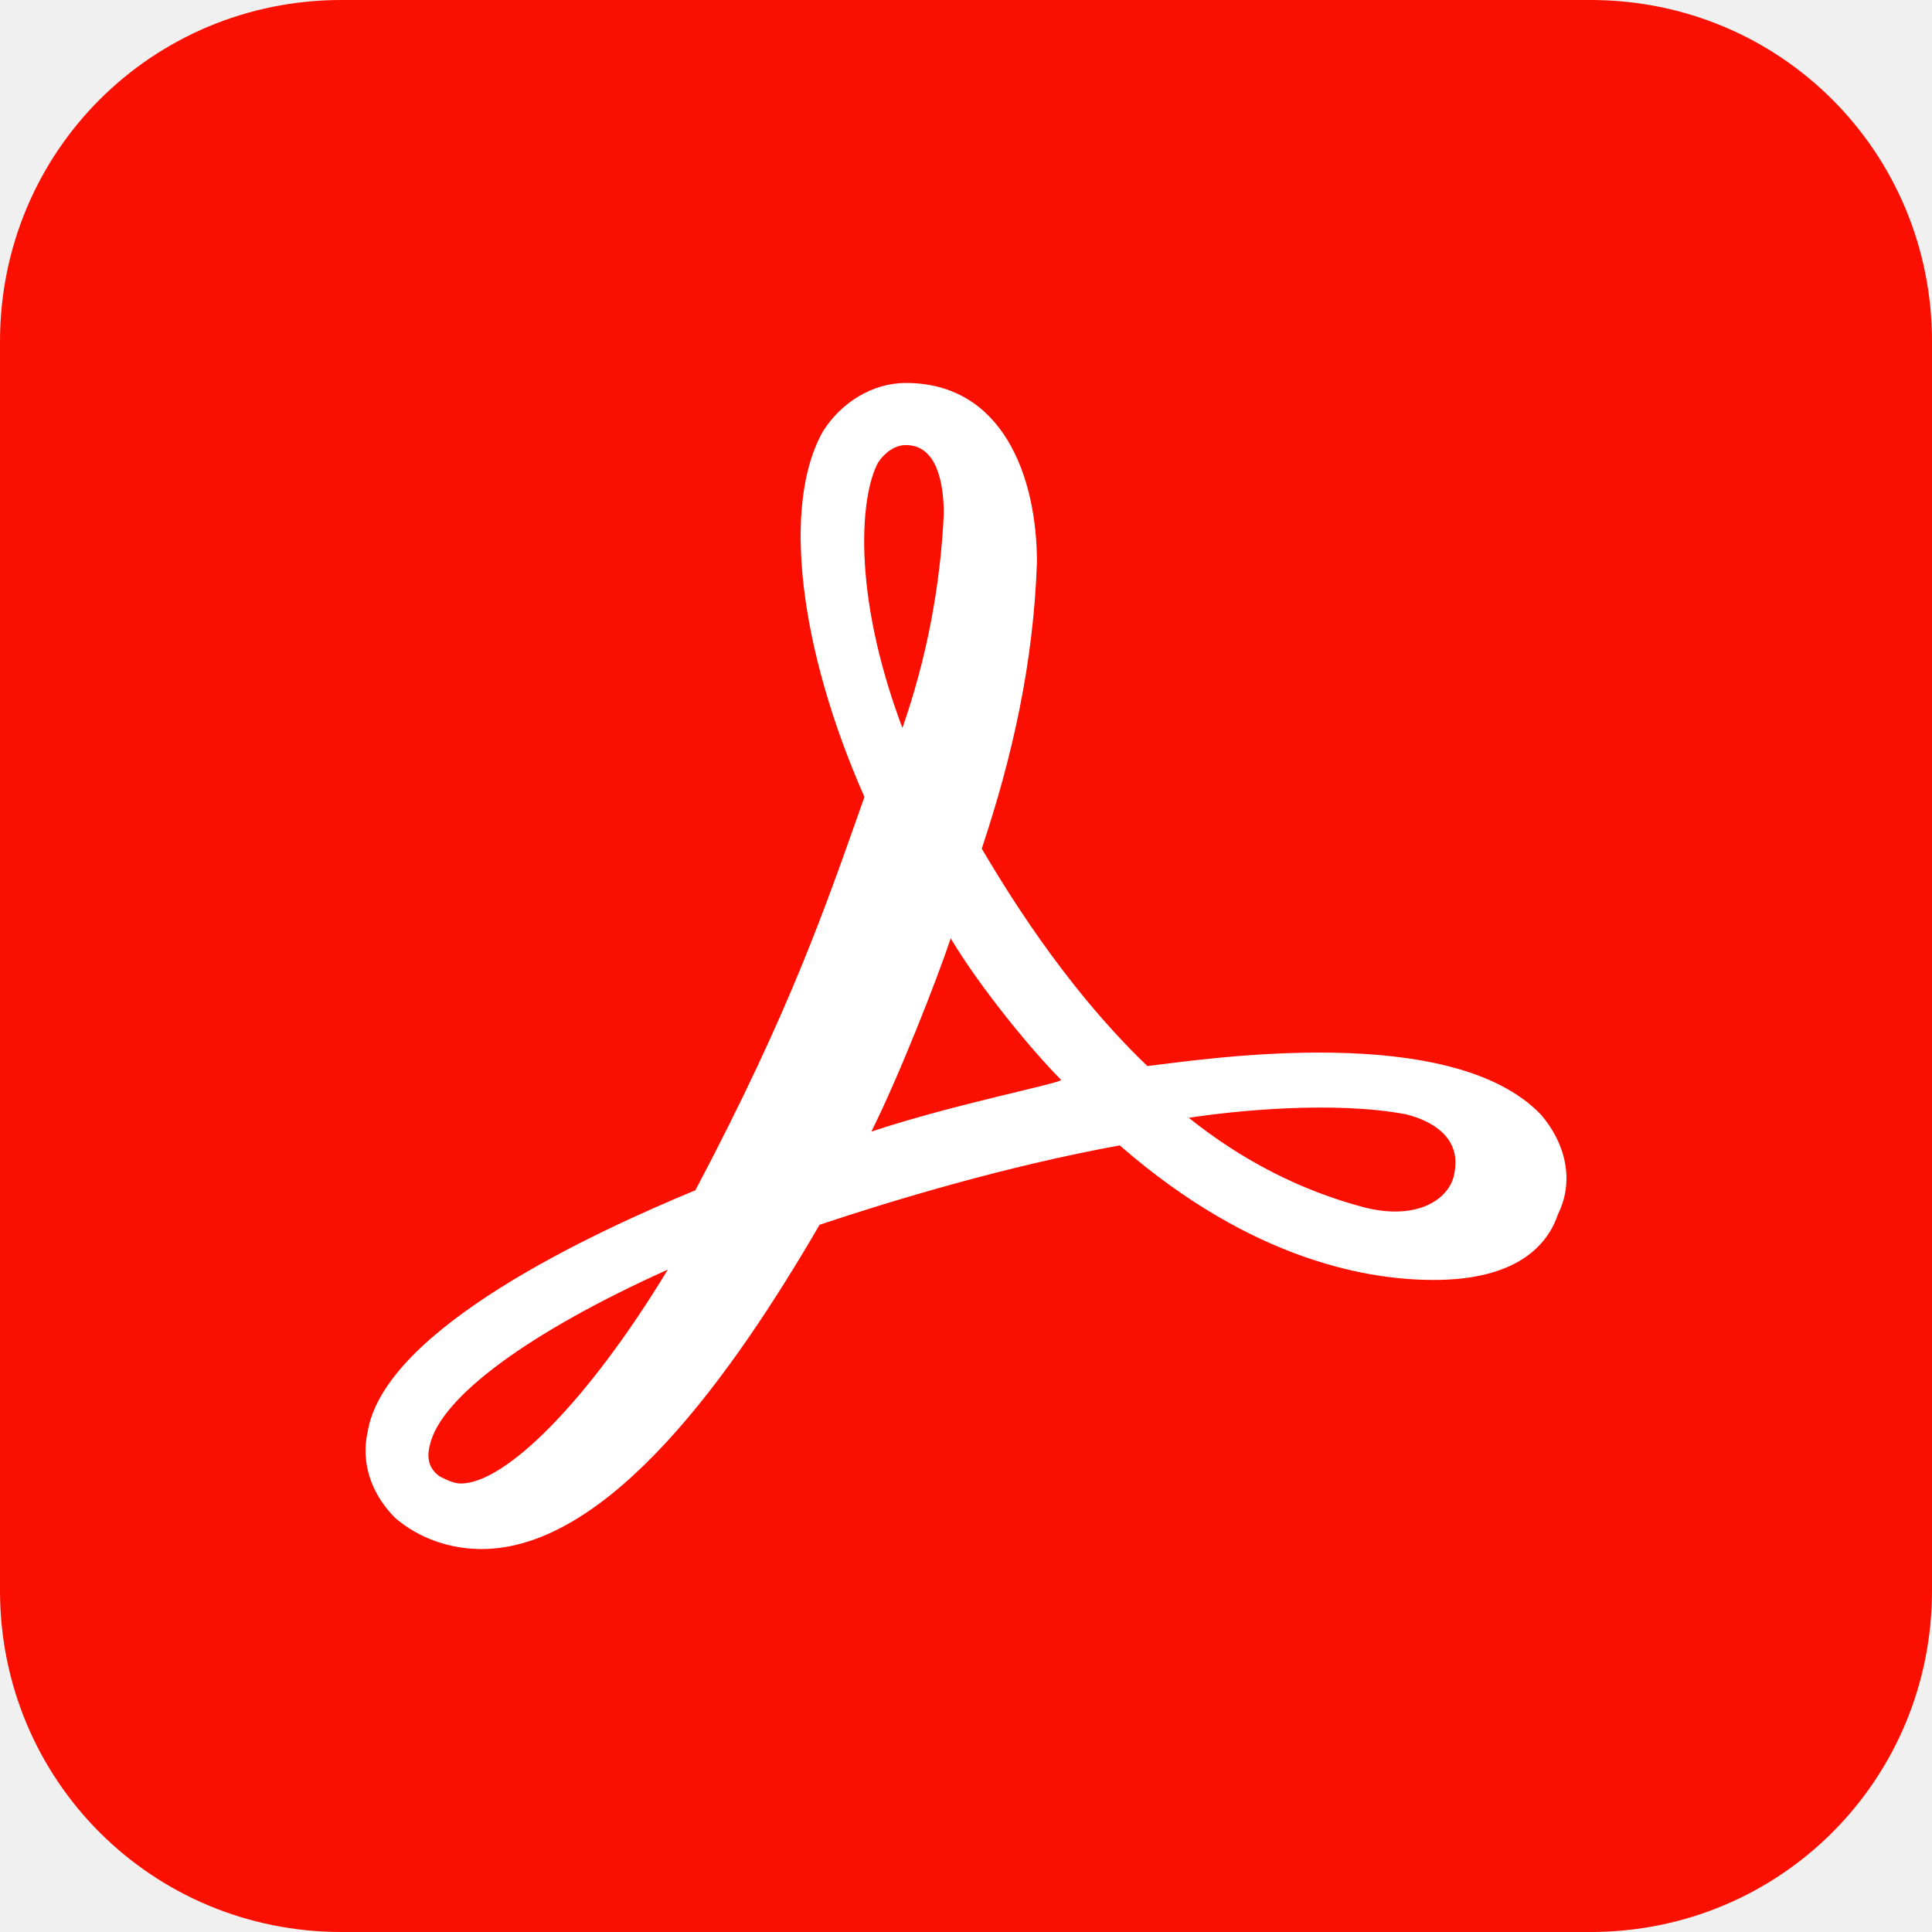
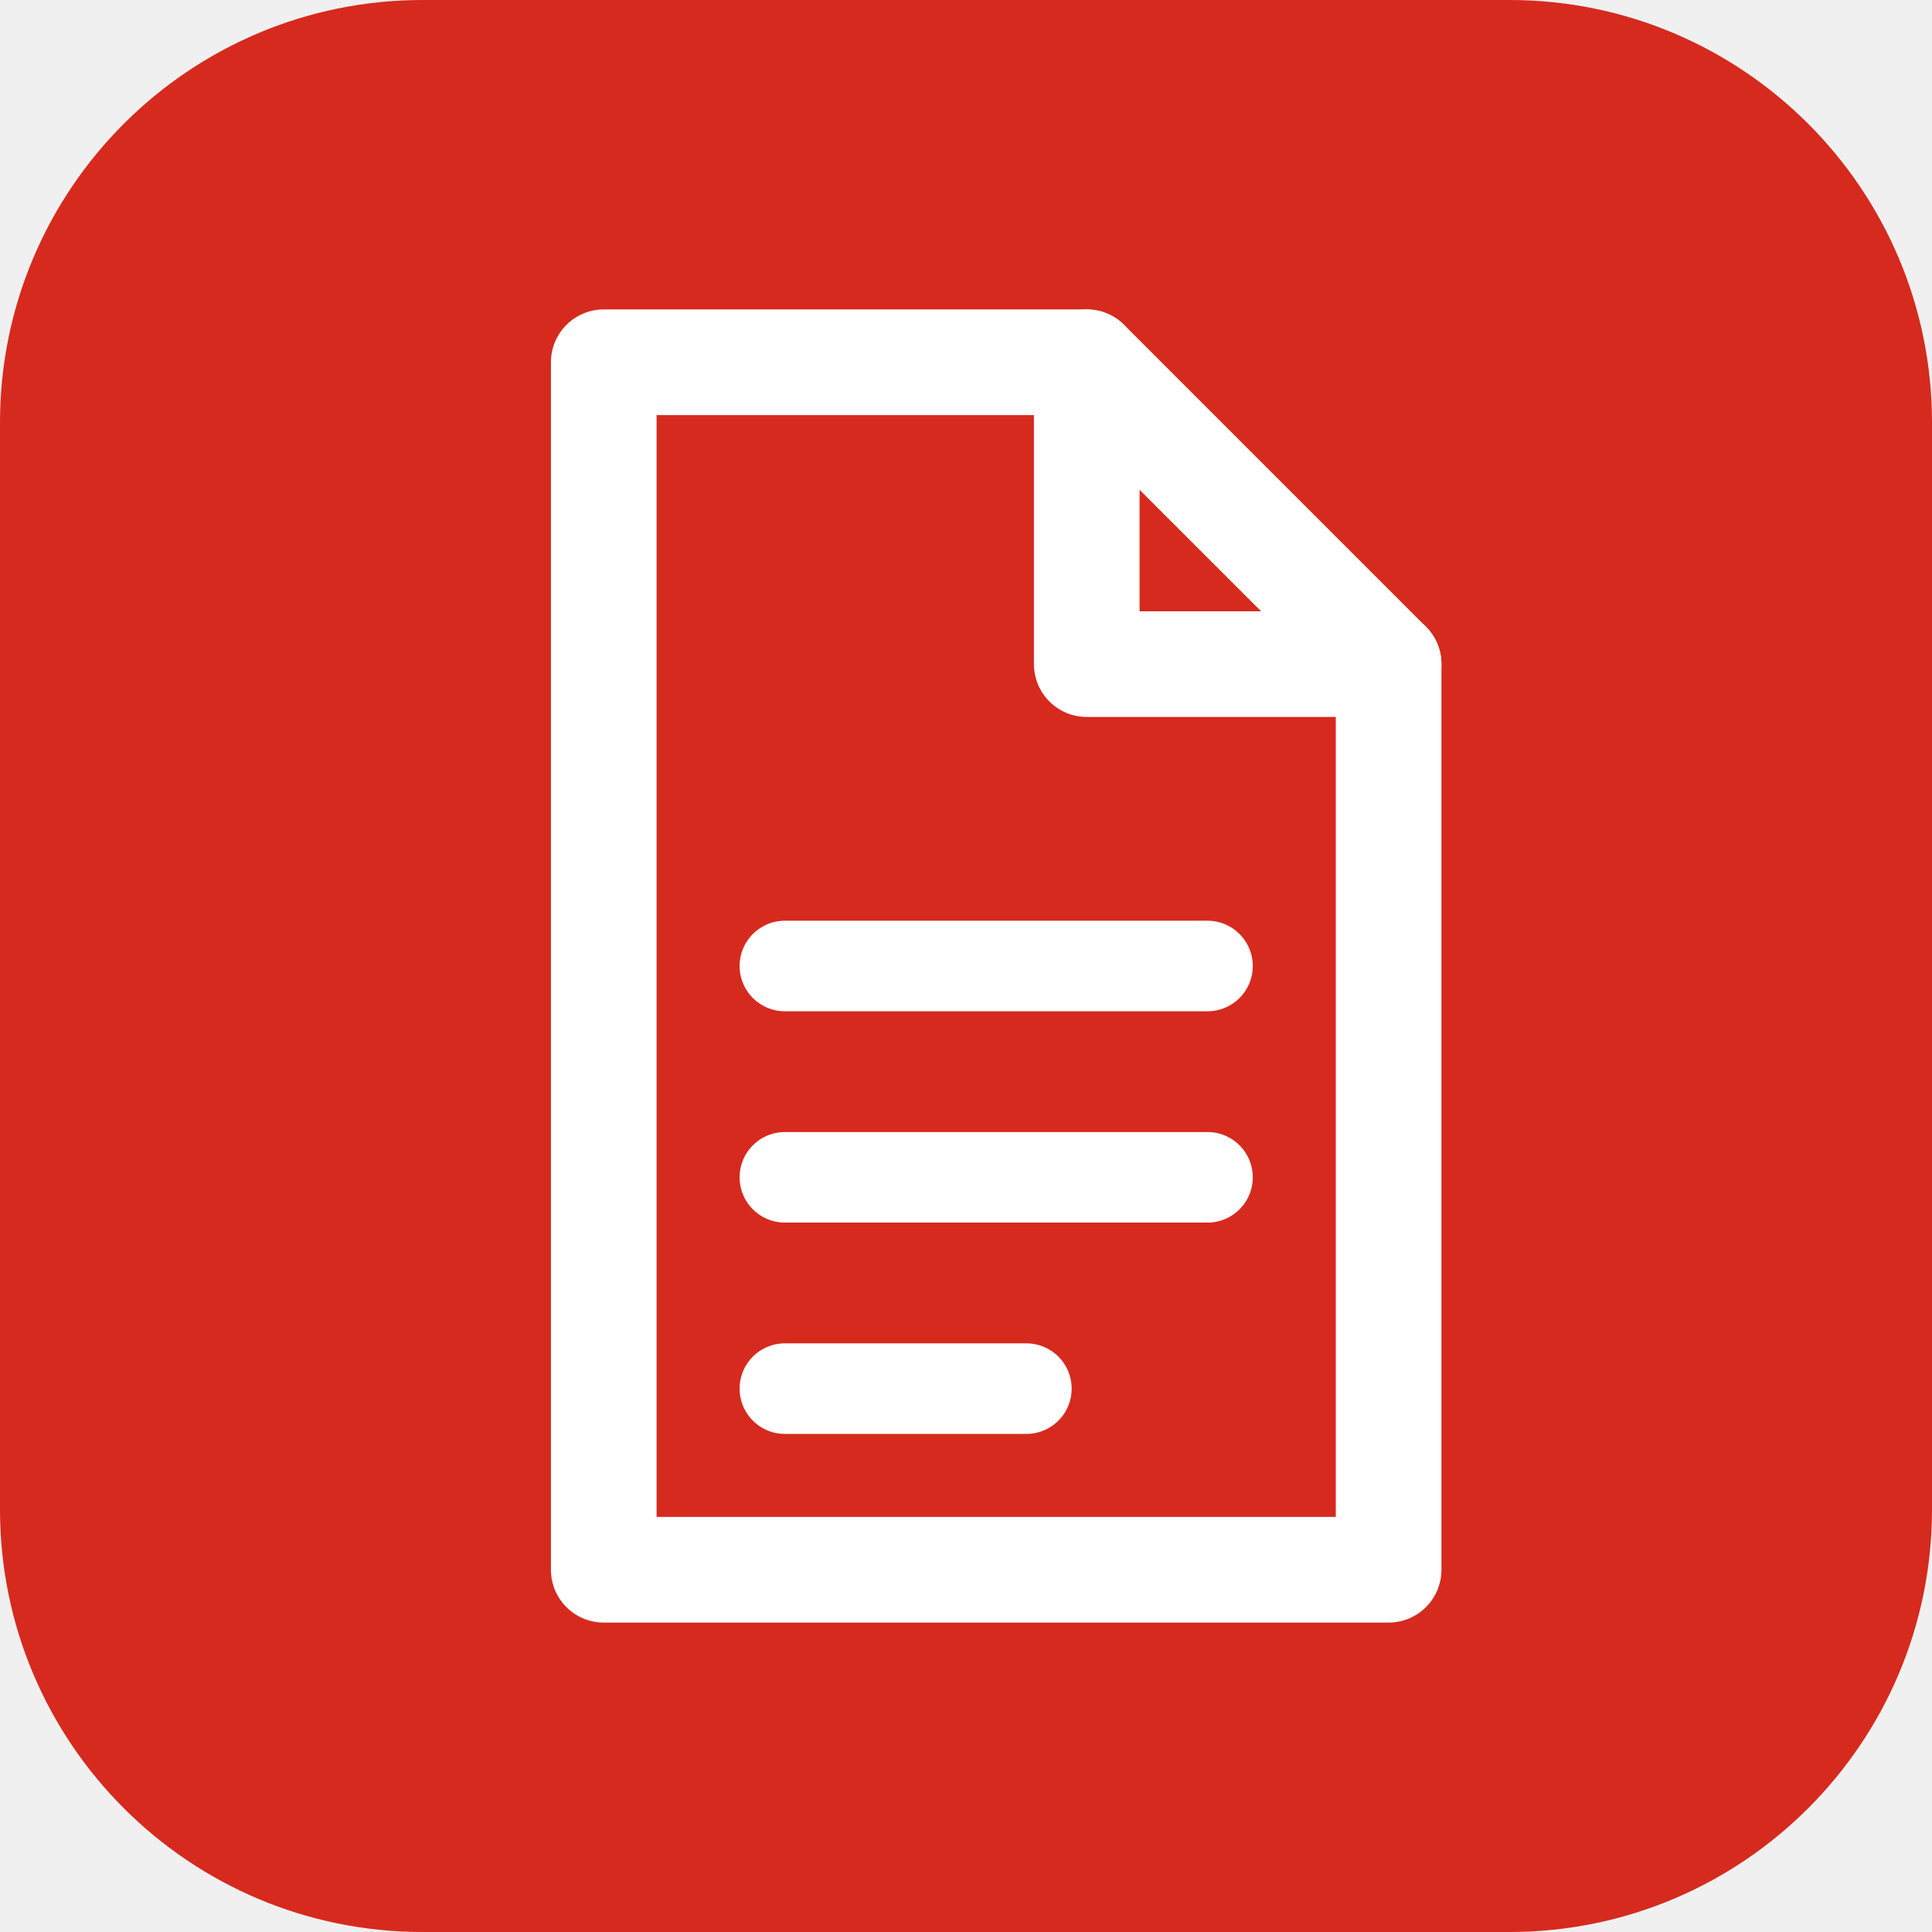
- <svg xmlns="http://www.w3.org/2000/svg" width="256" height="256" viewBox="0 0 256 256">
-   <path fill="#FA0F00" d="M45.257 0h165.485C235.886 0 256 20.114 256 45.257v165.486C256 235.886 235.886 256 210.742 256H45.257C20.114 256 0 235.886 0 210.743V45.257C0 20.114 20.114 0 45.257 0z" />
-   <path fill="#FFF" d="M204.144 147.657c-11.887-12.343-44.344-7.314-52.115-6.4-11.428-10.972-19.199-24.229-21.942-28.8 4.114-12.343 6.856-24.686 7.314-37.942 0-11.429-4.571-23.771-17.372-23.771-4.571 0-8.686 2.742-10.972 6.399-5.485 9.601-3.2 28.801 5.486 48.458-5.028 14.171-9.6 27.885-22.4 52.114-13.257 5.484-41.143 18.285-43.429 32-.914 4.113.457 8.229 3.657 11.428 3.2 2.743 7.314 4.114 11.429 4.114 16.914 0 33.371-23.313 44.8-42.972 9.6-3.199 24.686-7.771 39.772-10.514 17.828 15.543 33.371 17.828 41.6 17.828 10.971 0 15.086-4.571 16.457-8.686 2.285-4.57.914-9.599-2.285-13.256zm-11.43 7.772c-.457 3.2-4.57 6.399-11.885 4.571-8.686-2.285-16.457-6.4-23.314-11.886 5.943-.915 19.199-2.286 28.8-.457 3.657.914 7.314 3.2 6.399 7.772zm-76.342-94.172c.914-1.371 2.286-2.285 3.657-2.285 4.114 0 5.028 5.028 5.028 9.143-.457 9.601-2.286 19.2-5.485 28.343-6.858-18.286-5.486-31.087-3.2-35.201zm-.914 88.686c3.657-7.314 8.686-20.115 10.514-25.601 4.114 6.856 10.971 15.086 14.629 18.743 0 .458-14.172 3.2-25.143 6.858zm-26.972 18.286C77.972 185.6 67 196.571 61.057 196.571c-.914 0-1.829-.457-2.743-.914-1.372-.915-1.829-2.286-1.372-4.114 1.372-6.4 13.258-15.086 31.544-23.314z" />
+ <svg xmlns="http://www.w3.org/2000/svg" viewBox="0 0 64 64">
+   <rect width="64" height="64" rx="14" fill="#D62A1E" />
+   <path d="M20 12 H36 L46 22 V52 H20 Z" fill="none" stroke="#FFFFFF" stroke-width="3.5" stroke-linecap="round" stroke-linejoin="round" />
+   <path d="M36 12 V22 H46" fill="none" stroke="#FFFFFF" stroke-width="3.5" stroke-linecap="round" stroke-linejoin="round" />
+   <path d="M26 32 H40 M26 39 H40 M26 46 H34" fill="none" stroke="#FFFFFF" stroke-width="3" stroke-linecap="round" stroke-linejoin="round" />
</svg>
